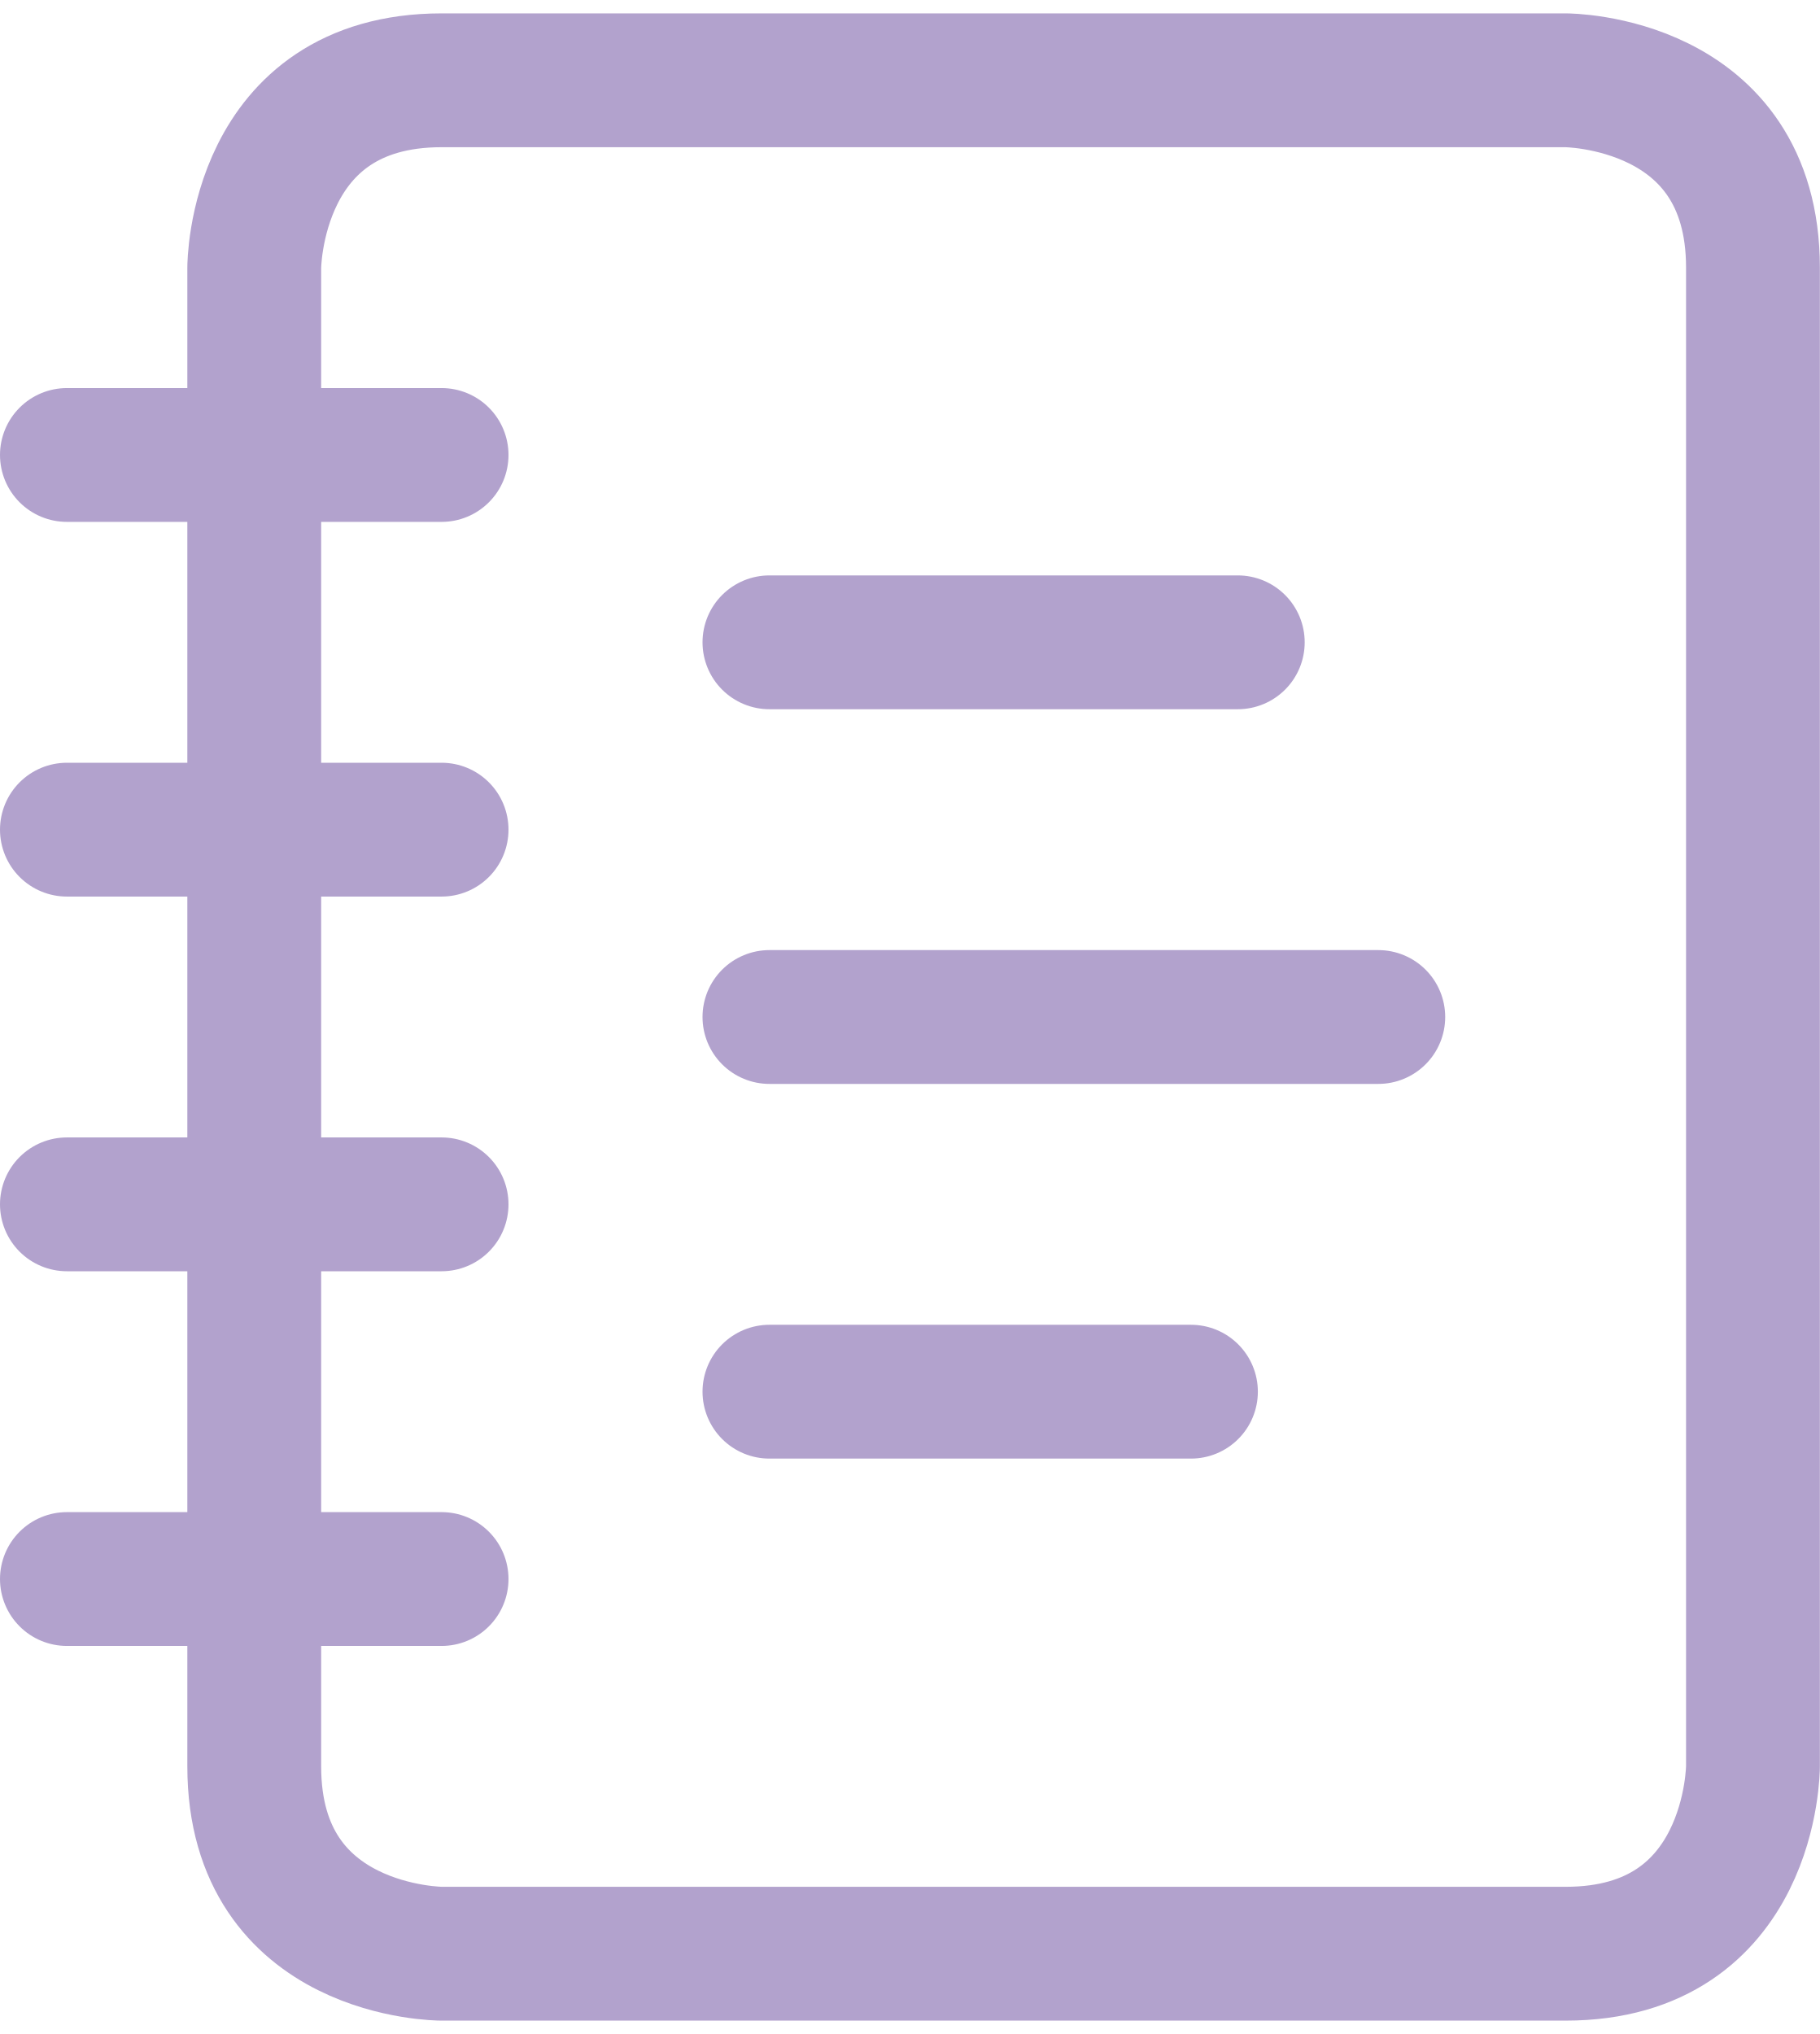
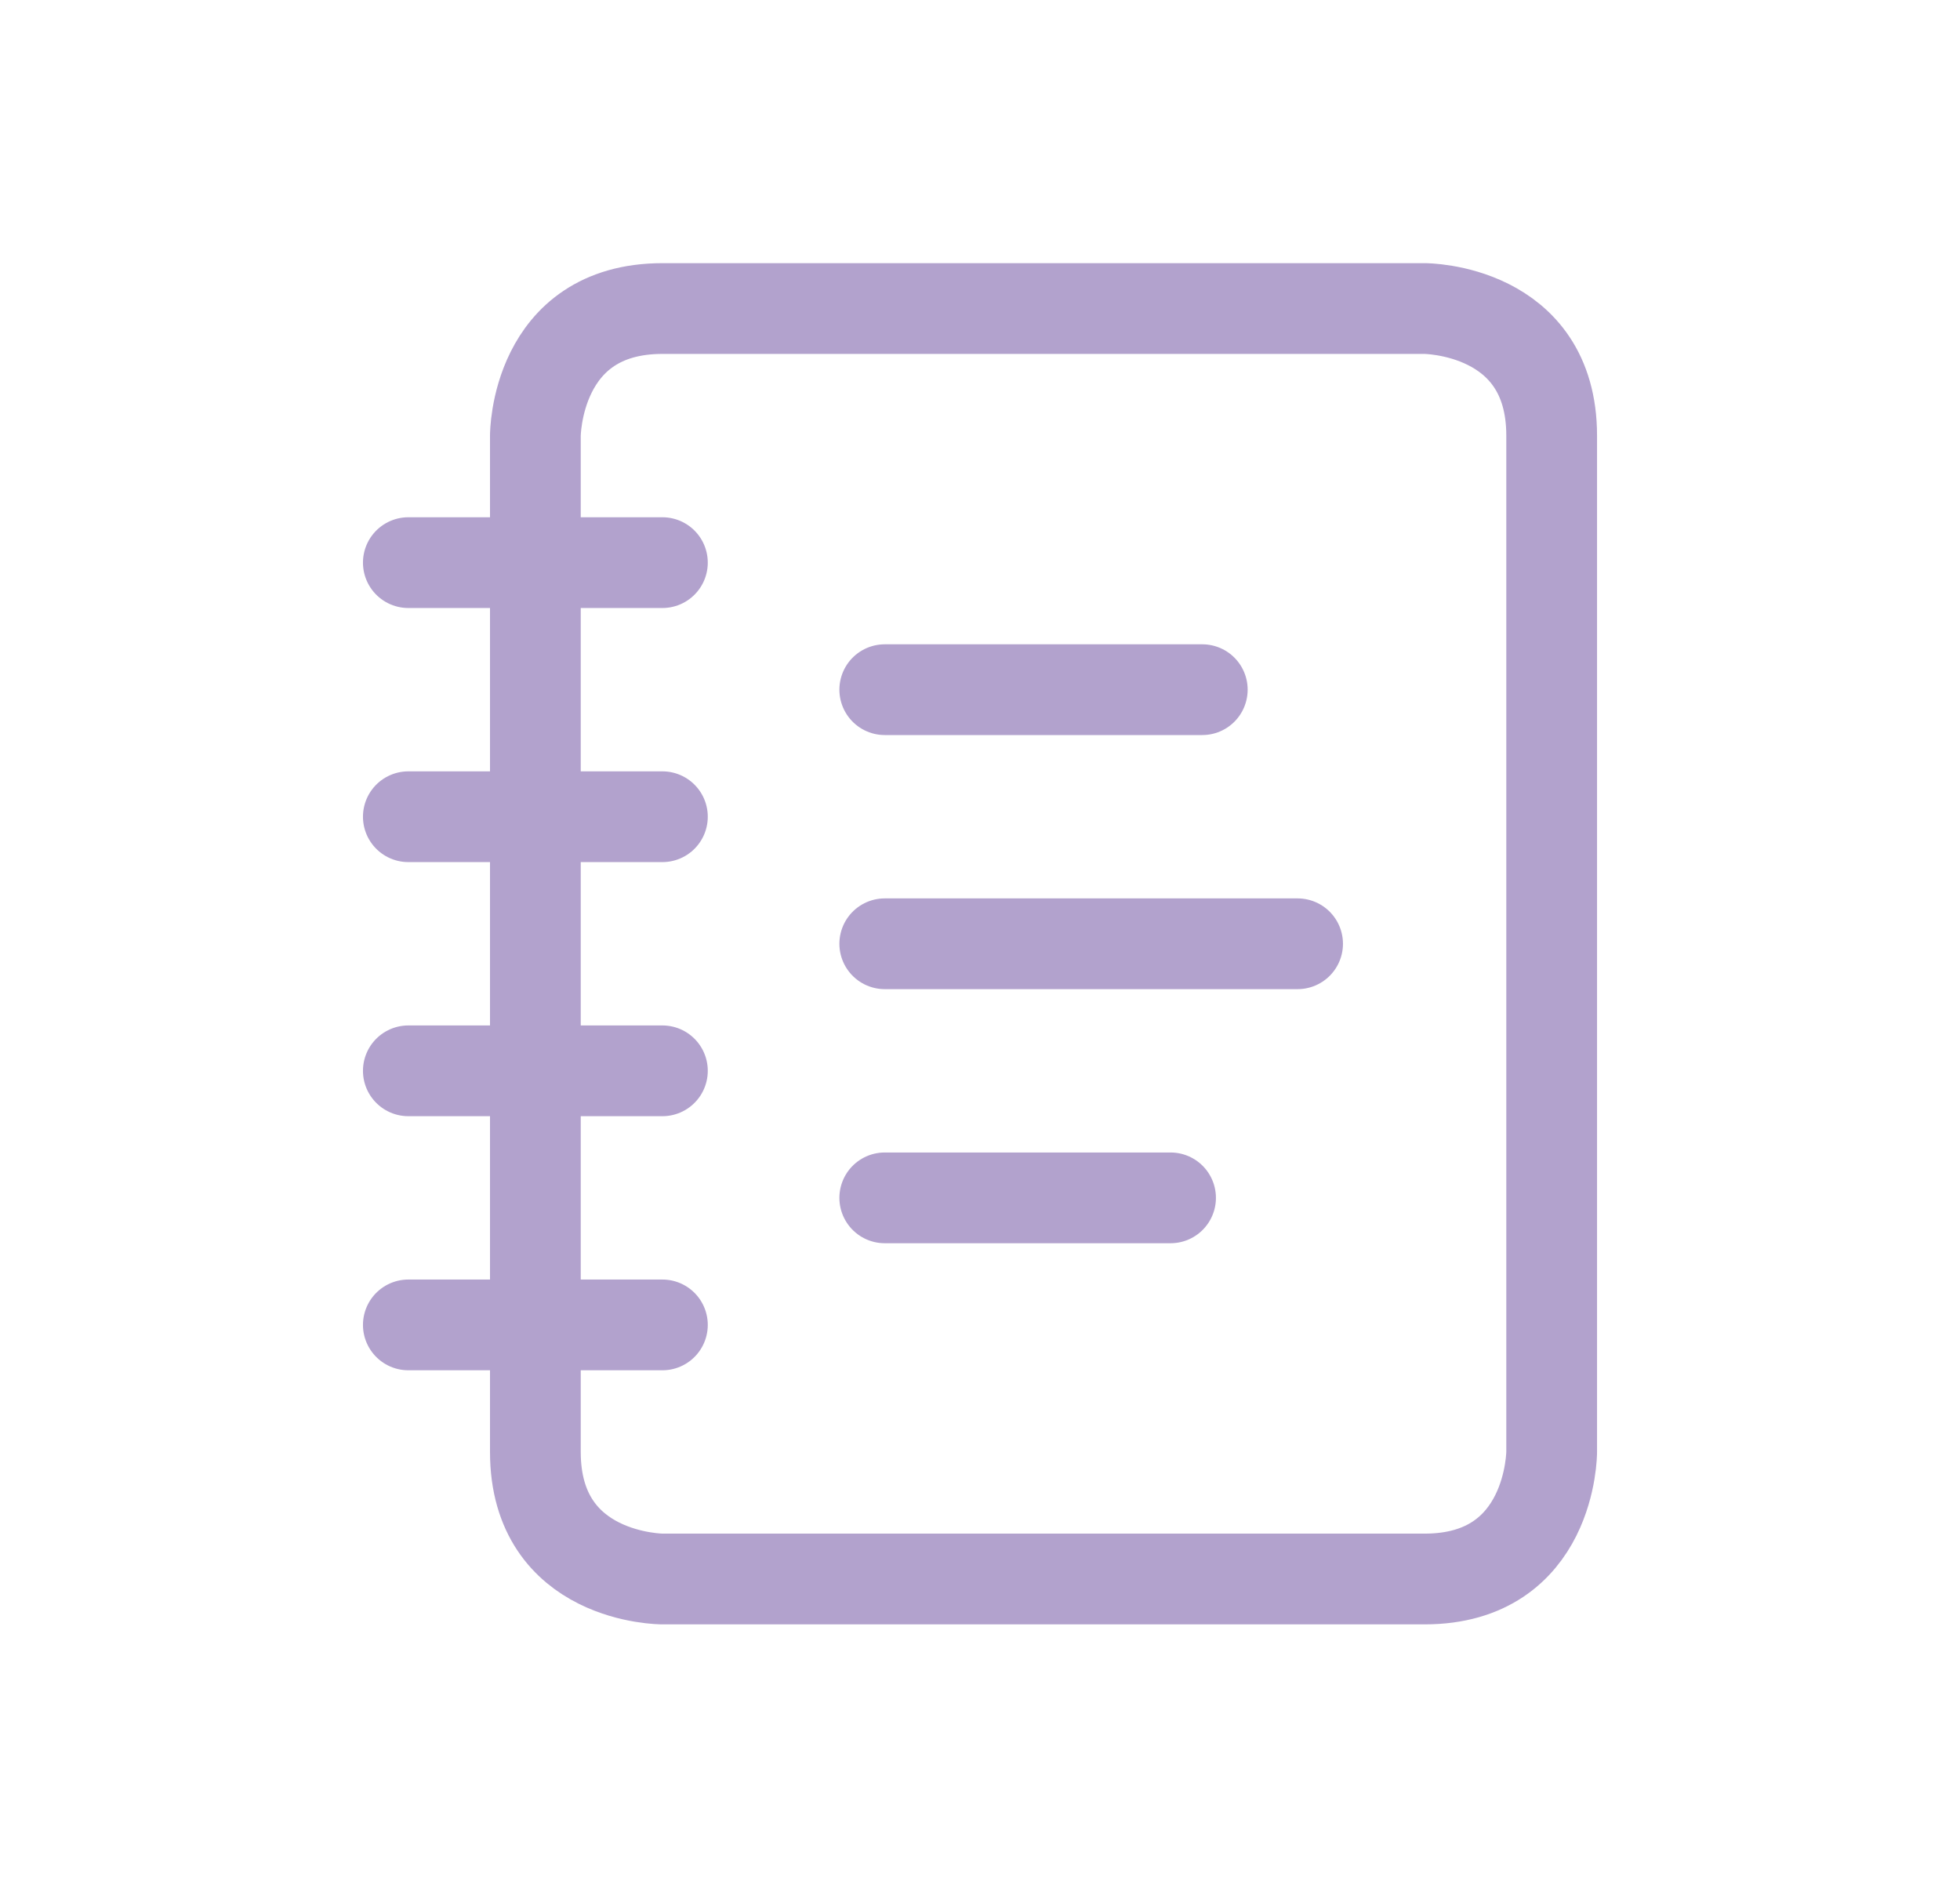
- <svg xmlns="http://www.w3.org/2000/svg" width="34" height="38" viewBox="0 0 34 38" fill="none">
-   <path d="M1.25 8.5H8.25" stroke="#B2A2CD" stroke-width="2.5" stroke-linecap="round" stroke-linejoin="round" />
-   <path d="M1.25 15.5H8.25" stroke="#B2A2CD" stroke-width="2.5" stroke-linecap="round" stroke-linejoin="round" />
-   <path d="M1.25 22.5H8.25" stroke="#B2A2CD" stroke-width="2.5" stroke-linecap="round" stroke-linejoin="round" />
-   <path d="M1.25 29.5H8.25" stroke="#B2A2CD" stroke-width="2.5" stroke-linecap="round" stroke-linejoin="round" />
-   <path d="M8.25 1.5H29.25C29.25 1.5 32.75 1.5 32.75 5V33C32.75 33 32.75 36.5 29.25 36.5H8.25C8.25 36.5 4.75 36.5 4.75 33V5C4.75 5 4.75 1.5 8.25 1.5Z" stroke="#B2A2CD" stroke-width="2.5" stroke-linecap="round" stroke-linejoin="round" />
-   <path d="M14.375 12H23.125" stroke="#B2A2CD" stroke-width="2.5" stroke-linecap="round" stroke-linejoin="round" />
-   <path d="M14.375 19H25.75" stroke="#B2A2CD" stroke-width="2.5" stroke-linecap="round" stroke-linejoin="round" />
-   <path d="M14.375 26H22.25" stroke="#B2A2CD" stroke-width="2.5" stroke-linecap="round" stroke-linejoin="round" />
+ <svg xmlns="http://www.w3.org/2000/svg" width="27" height="26" viewBox="0 0 27 26" fill="none">
+   <path d="M5.625 7.75H9.125" stroke="#B2A2CD" stroke-width="1.25" stroke-linecap="round" stroke-linejoin="round" />
+   <path d="M5.625 11.25H9.125" stroke="#B2A2CD" stroke-width="1.25" stroke-linecap="round" stroke-linejoin="round" />
+   <path d="M5.625 14.75H9.125" stroke="#B2A2CD" stroke-width="1.25" stroke-linecap="round" stroke-linejoin="round" />
+   <path d="M5.625 18.25H9.125" stroke="#B2A2CD" stroke-width="1.25" stroke-linecap="round" stroke-linejoin="round" />
+   <path d="M9.125 4.25H19.625C19.625 4.25 21.375 4.25 21.375 6V20C21.375 20 21.375 21.75 19.625 21.75H9.125C9.125 21.75 7.375 21.75 7.375 20V6C7.375 6 7.375 4.25 9.125 4.25Z" stroke="#B2A2CD" stroke-width="1.25" stroke-linecap="round" stroke-linejoin="round" />
+   <path d="M12.188 9.5H16.562" stroke="#B2A2CD" stroke-width="1.25" stroke-linecap="round" stroke-linejoin="round" />
+   <path d="M12.188 13H17.875" stroke="#B2A2CD" stroke-width="1.25" stroke-linecap="round" stroke-linejoin="round" />
+   <path d="M12.188 16.5H16.125" stroke="#B2A2CD" stroke-width="1.25" stroke-linecap="round" stroke-linejoin="round" />
</svg>
